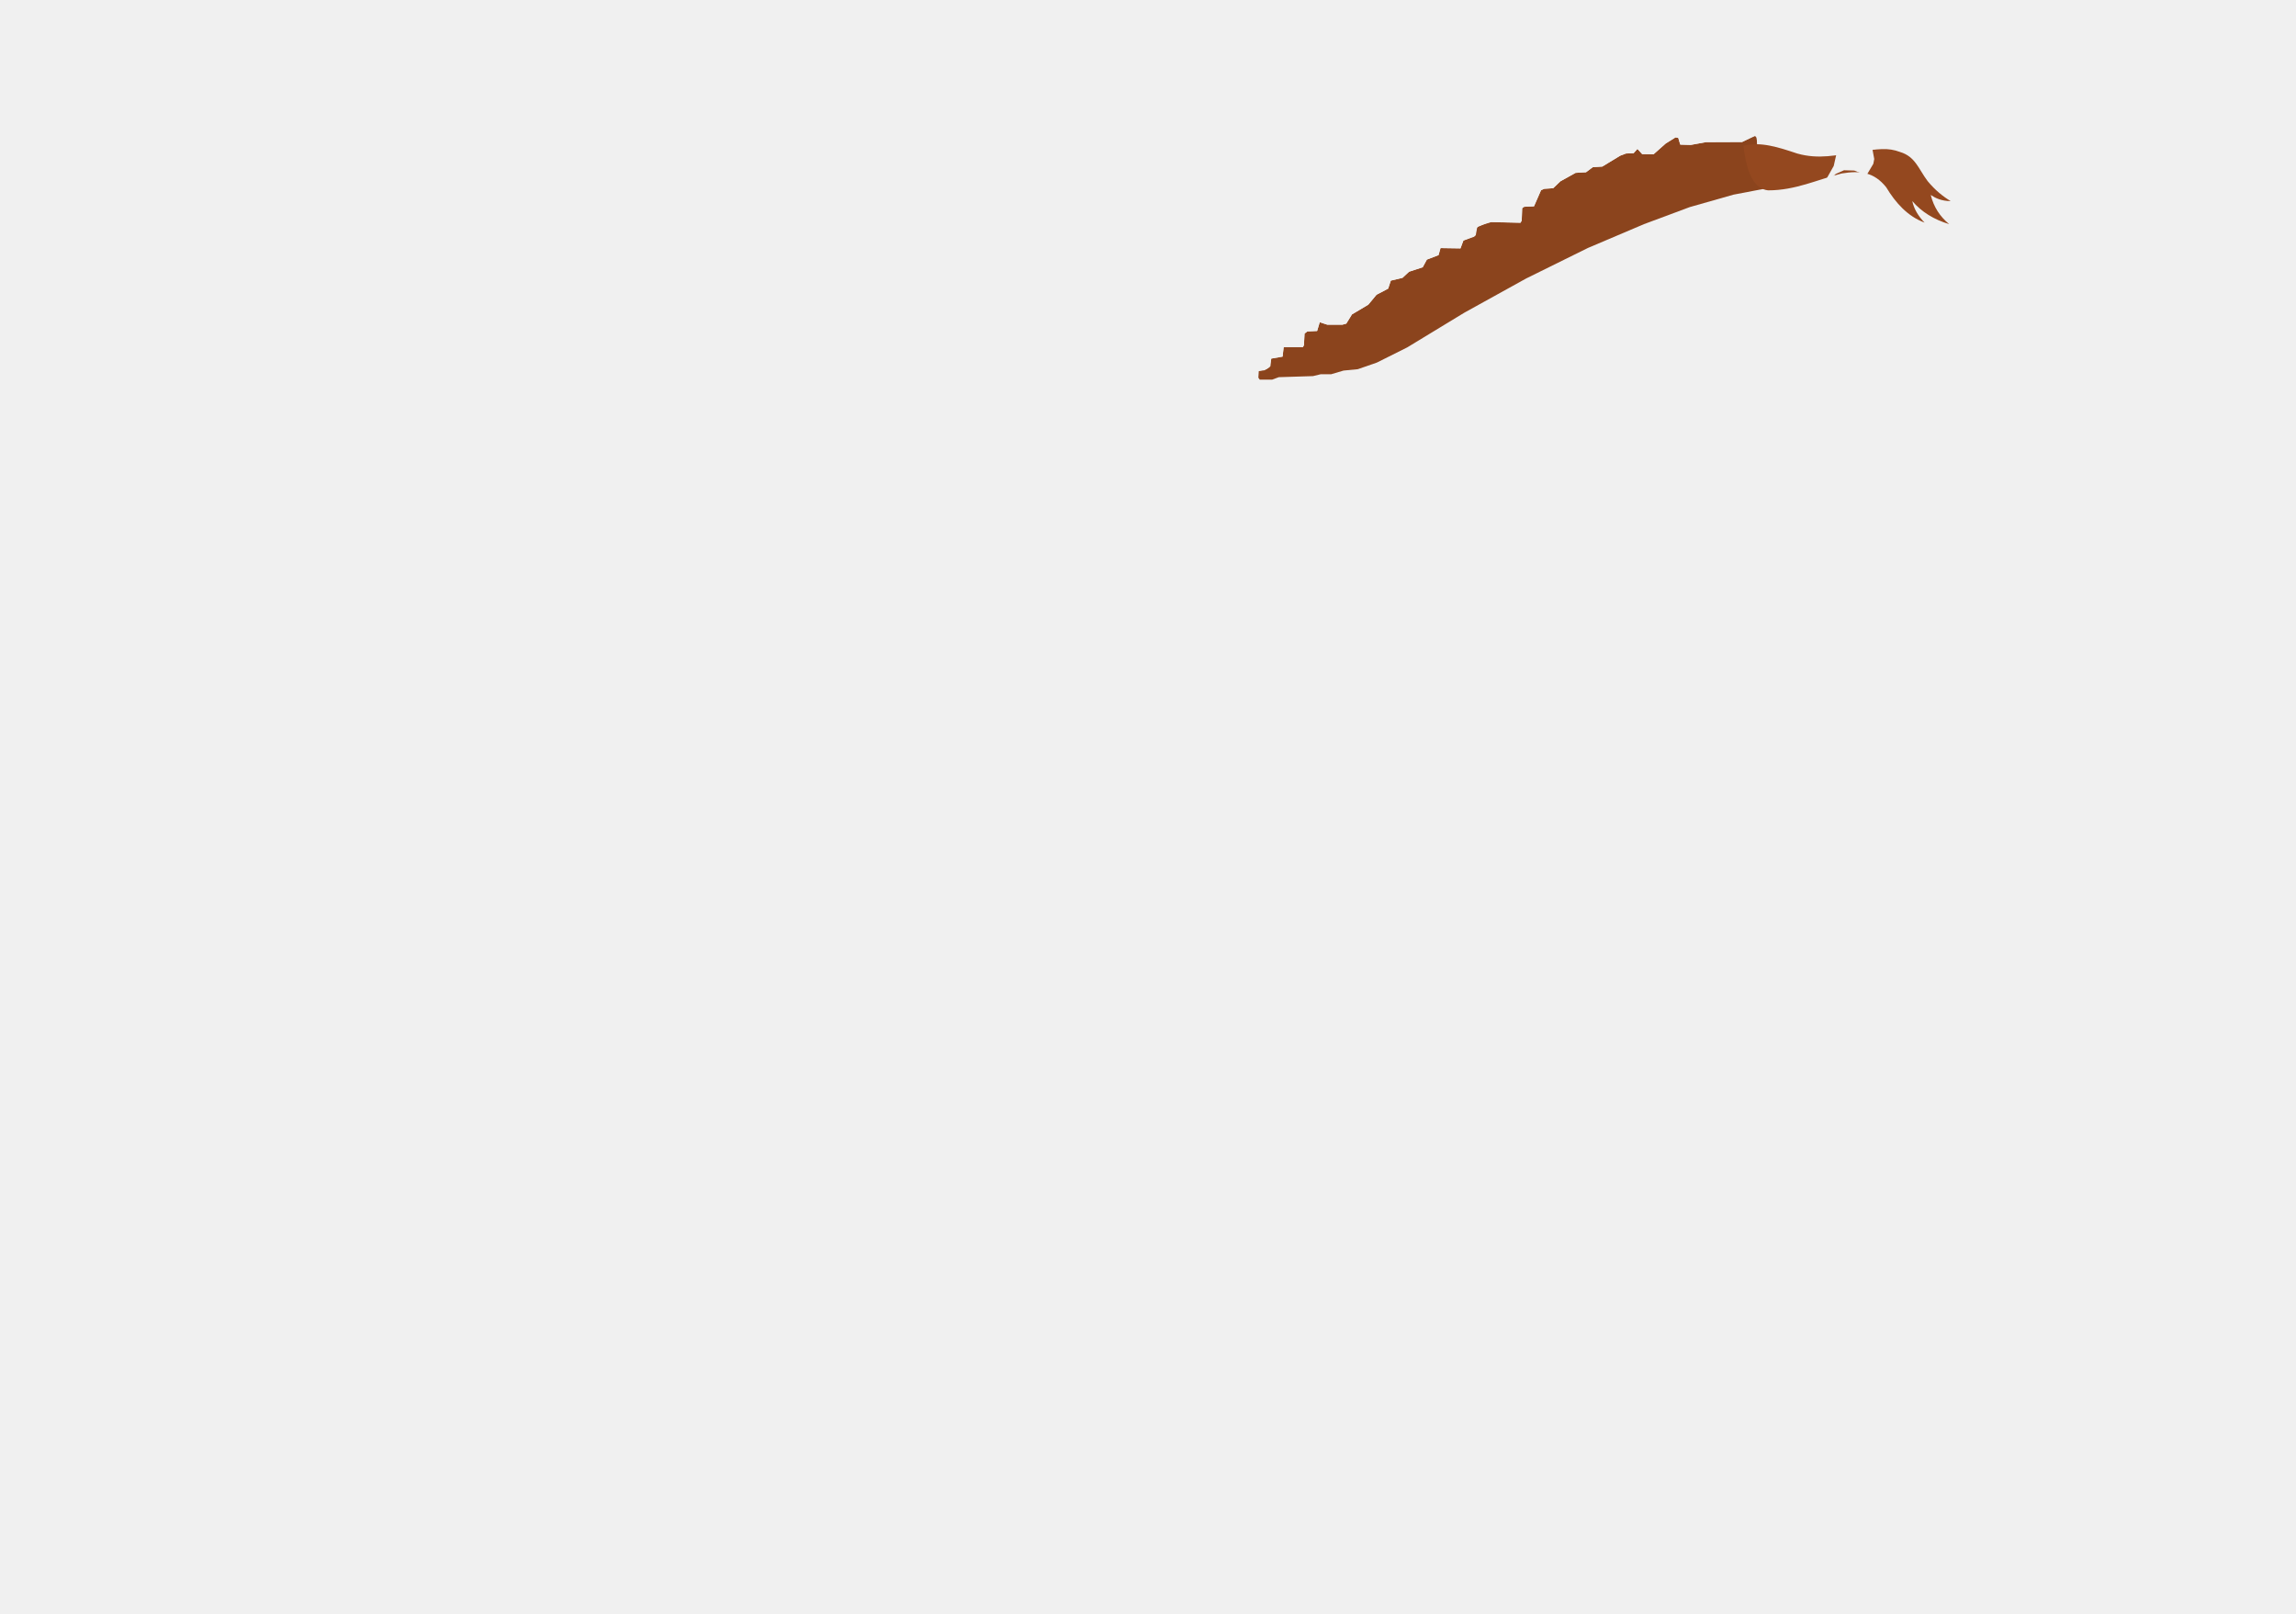
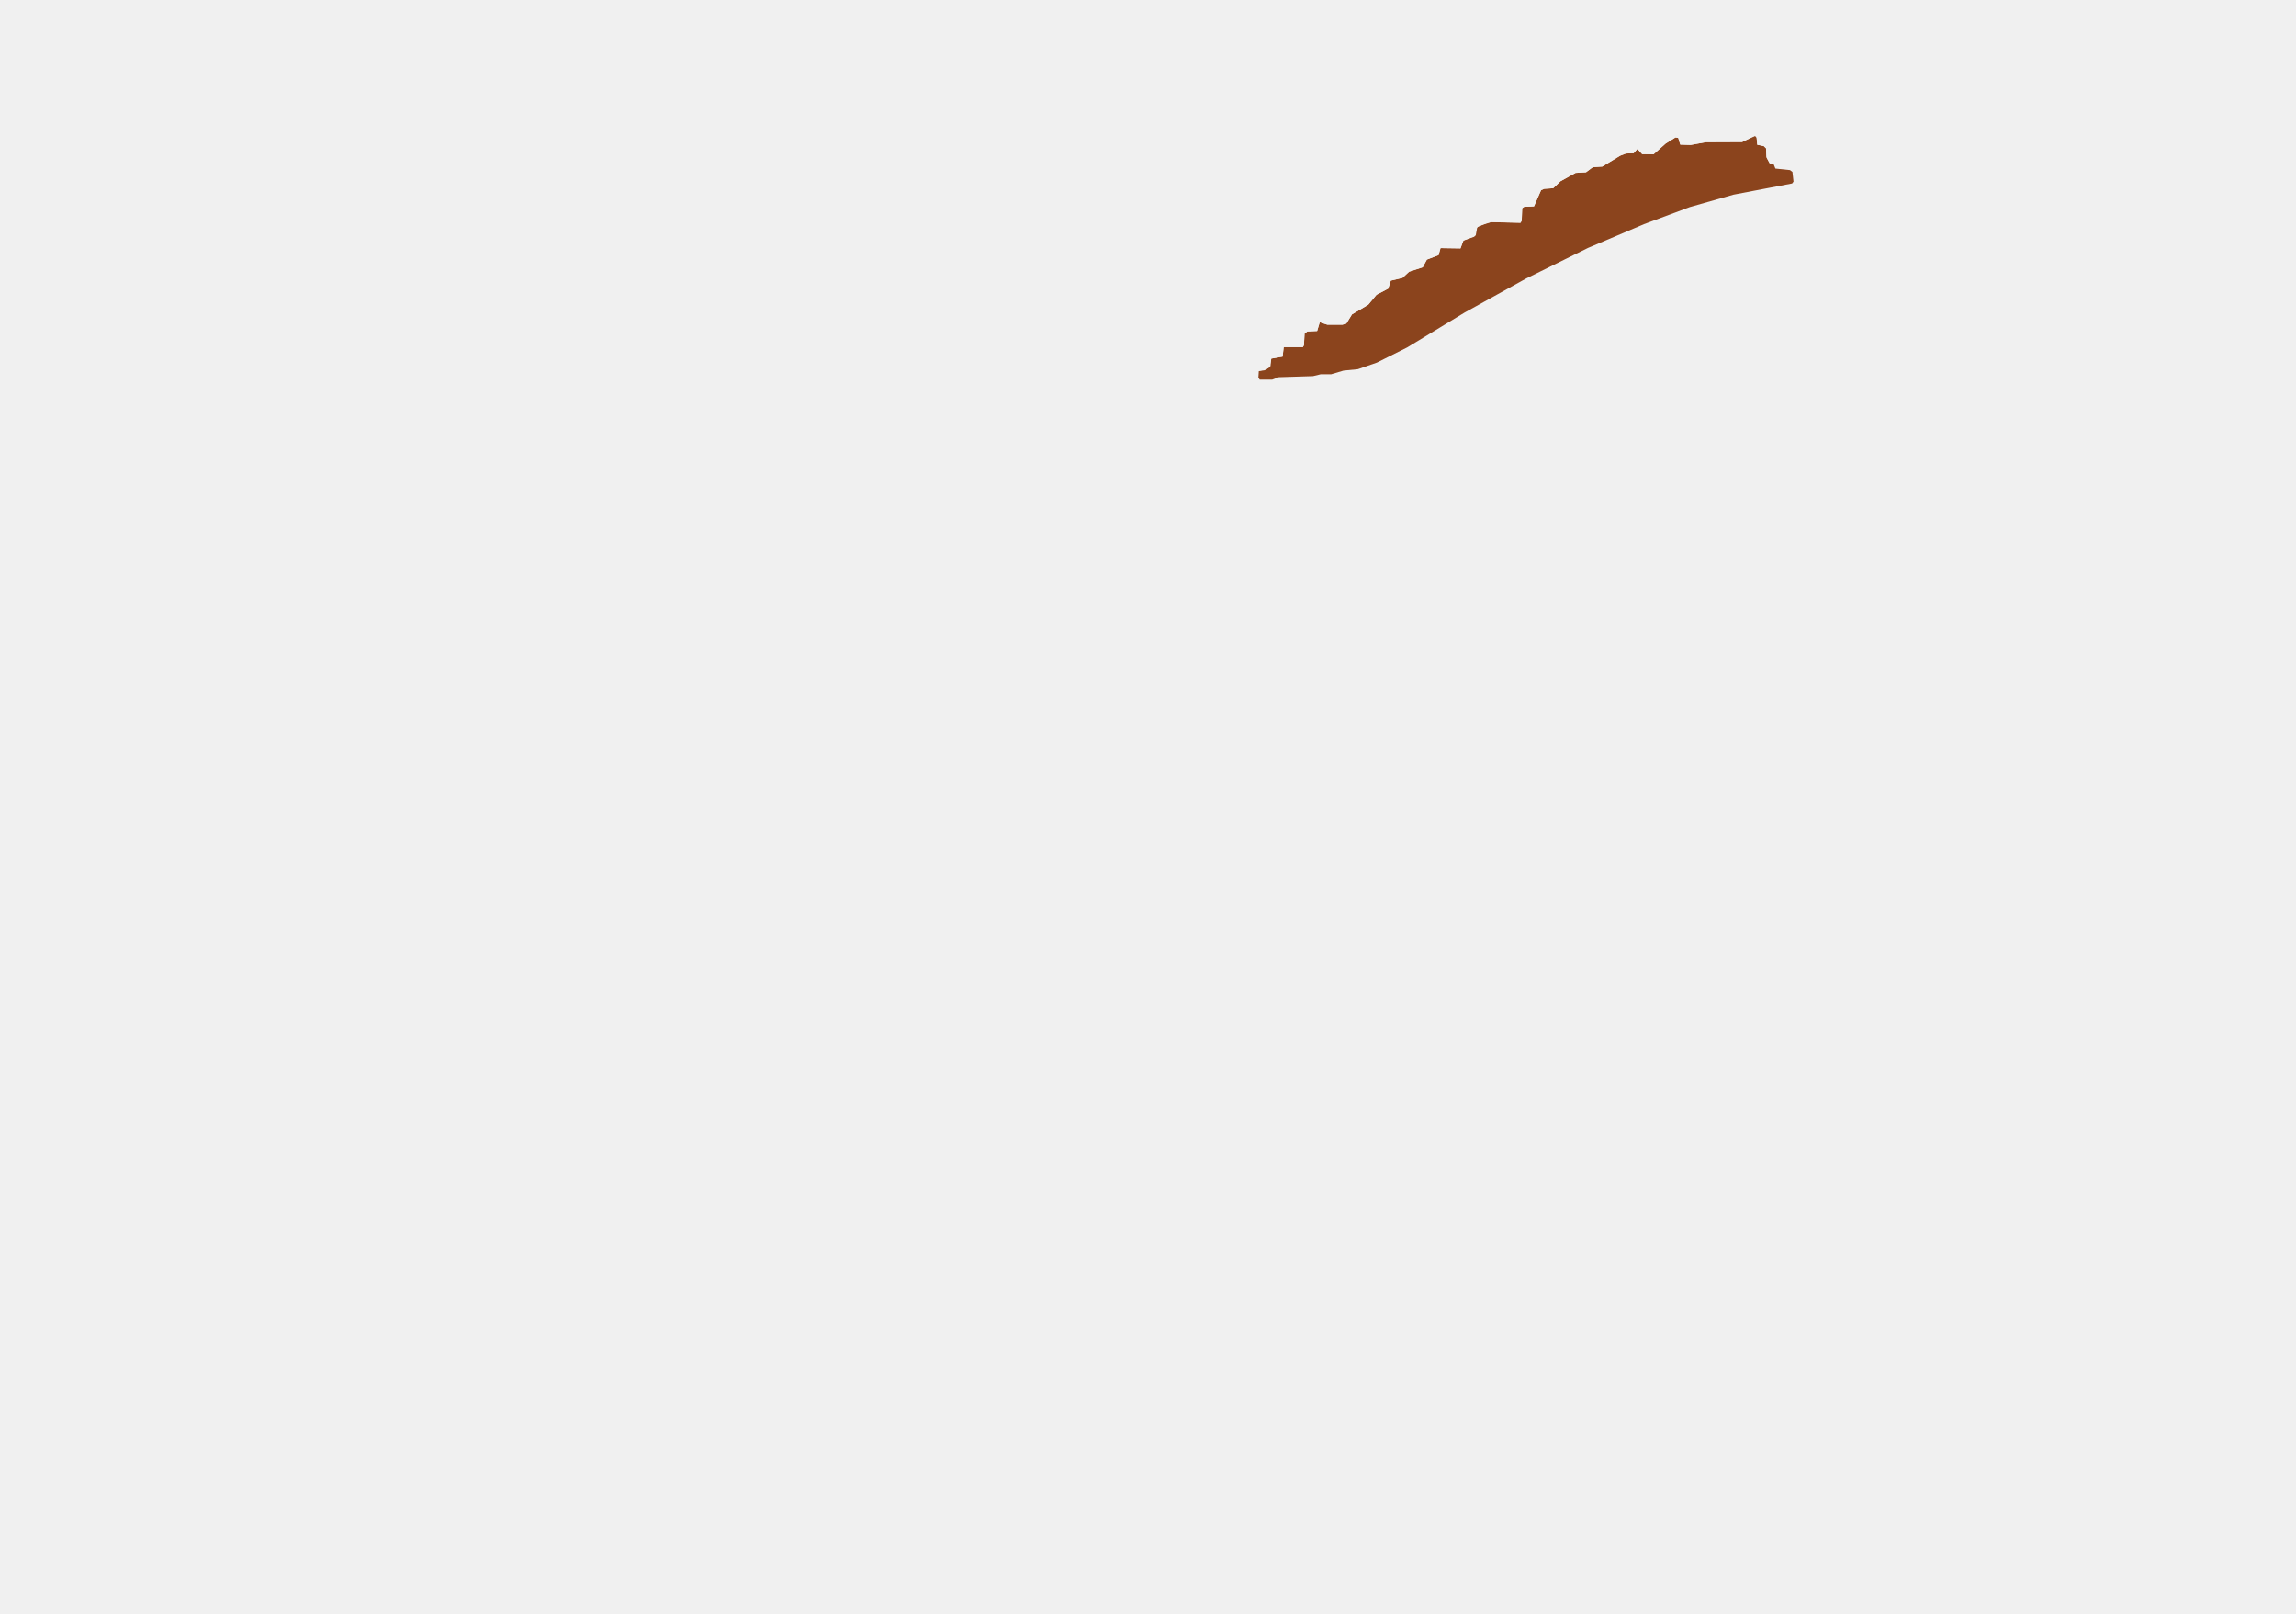
<svg xmlns="http://www.w3.org/2000/svg" width="1496" height="1051" viewBox="0 0 1496 1051">
  <defs>
    <clipPath id="qh_foal_master_01__mane_chestnut__clip-silhouette">
      <path clip-rule="evenodd" d="M330.6,1017.1 L312.6,1017.3 L291.5,1014.0 L285.7,1010.8 L280.1,1005.2 L274.5,995.9 L275.3,988.5 L279.4,979.2 L278.6,973.6 L268.7,951.9 L256.7,937.0 L252.3,927.7 L250.9,920.9 L251.6,909.2 L257.1,870.1 L261.5,803.2 L260.2,718.9 L255.9,687.9 L256.5,679.2 L261.0,668.7 L279.9,642.6 L292.3,621.6 L299.7,606.7 L309.0,584.4 L313.4,572.0 L316.6,556.5 L316.6,544.7 L313.4,528.0 L307.2,505.7 L294.0,469.3 L293.7,475.3 L296.1,494.5 L296.1,513.1 L292.9,529.8 L285.3,552.1 L283.9,551.5 L285.6,541.6 L285.5,533.6 L284.7,532.8 L281.1,548.4 L277.4,557.7 L270.6,569.5 L263.6,578.2 L261.8,578.2 L261.6,576.9 L264.9,570.1 L264.5,567.6 L267.5,562.1 L267.1,558.3 L268.2,555.3 L268.0,553.2 L264.9,551.2 L261.2,552.2 L260.4,554.0 L255.1,572.6 L253.3,576.3 L253.7,579.4 L256.7,580.0 L254.0,583.8 L251.2,586.4 L250.0,586.2 L249.9,583.8 L253.5,574.5 L253.1,571.9 L241.9,584.1 L234.5,589.5 L228.9,592.1 L227.6,591.2 L227.6,590.0 L231.6,584.4 L234.2,576.3 L234.2,566.4 L226.3,547.8 L221.8,530.5 L221.8,514.3 L225.2,496.9 L214.7,513.1 L213.2,512.5 L223.5,477.2 L226.1,465.4 L224.3,456.1 L224.2,450.5 L220.7,441.2 L219.9,436.2 L220.6,419.5 L225.8,397.7 L222.0,404.0 L220.2,410.2 L217.8,410.2 L216.2,405.3 L217.0,396.0 L223.2,376.1 L231.4,360.3 L225.8,365.1 L224.6,364.9 L224.4,363.1 L227.5,352.0 L230.0,346.4 L234.8,339.6 L251.3,322.2 L243.8,323.7 L241.9,322.8 L241.9,320.8 L255.4,306.7 L274.5,294.9 L264.9,297.6 L264.0,296.2 L264.9,294.6 L269.8,289.7 L275.4,286.1 L295.2,280.8 L308.9,275.9 L335.5,262.9 L361.6,248.9 L386.3,237.8 L413.0,227.9 L429.7,222.9 L439.0,220.9 L455.1,219.0 L486.8,219.0 L514.0,222.8 L631.2,250.6 L658.4,255.5 L681.4,258.6 L716.1,262.4 L732.2,263.0 L747.1,261.7 L768.1,257.3 L807.2,244.6 L825.2,240.5 L827.8,238.5 L828.3,233.6 L835.7,232.3 L836.4,226.1 L848.9,226.1 L849.6,224.9 L850.0,217.3 L851.8,215.9 L858.2,215.6 L859.9,209.9 L864.8,211.5 L874.7,211.5 L877.2,210.8 L880.9,204.8 L891.5,198.5 L896.9,192.0 L904.5,188.0 L906.2,182.8 L913.8,181.0 L918.1,177.0 L927.0,174.1 L929.7,169.1 L937.3,166.2 L938.6,161.6 L951.6,161.8 L953.5,156.7 L960.5,154.2 L961.6,153.0 L962.5,148.0 L968.3,145.4 L972.1,144.6 L990.7,145.1 L991.5,143.7 L991.8,135.6 L993.1,134.7 L999.5,134.4 L1004.1,123.9 L1006.1,123.0 L1012.0,122.6 L1016.7,118.1 L1026.6,112.6 L1033.4,112.2 L1037.8,108.9 L1044.0,108.5 L1055.7,101.4 L1059.4,100.0 L1064.4,99.8 L1066.9,97.0 L1070.0,100.4 L1077.4,100.5 L1085.3,93.5 L1091.7,89.5 L1093.5,89.8 L1094.8,94.2 L1101.6,94.4 L1111.5,92.6 L1135.1,92.5 L1143.7,88.5 L1144.6,89.8 L1145.0,94.3 L1149.3,95.2 L1150.7,96.6 L1151.1,102.8 L1153.3,106.5 L1170.9,104.1 L1173.7,103.2 L1176.5,104.2 L1178.5,105.9 L1186.9,96.3 L1188.4,92.8 L1190.5,91.7 L1198.0,81.4 L1206.0,63.6 L1212.7,57.0 L1221.3,50.0 L1226.5,46.1 L1227.9,51.6 L1223.9,71.1 L1226.2,87.5 L1242.2,71.1 L1253.9,57.8 L1258.2,50.3 L1260.5,49.7 L1263.4,45.6 L1264.5,45.7 L1262.1,65.6 L1256.3,99.1 L1262.9,105.9 L1267.8,116.4 L1268.6,122.0 L1265.2,126.0 L1256.7,133.2 L1271.1,148.7 L1282.7,165.4 L1287.1,174.7 L1301.6,213.1 L1307.8,226.1 L1344.7,287.5 L1360.2,318.5 L1362.8,328.4 L1362.1,338.9 L1352.8,363.7 L1347.7,369.6 L1343.3,372.6 L1333.4,376.3 L1326.0,376.6 L1323.5,379.5 L1320.4,381.4 L1314.2,381.4 L1309.8,380.2 L1297.5,380.8 L1293.7,380.1 L1289.2,378.0 L1285.5,374.3 L1280.2,359.4 L1278.4,356.9 L1263.4,348.1 L1246.6,340.3 L1213.2,318.3 L1208.2,315.9 L1196.4,313.0 L1185.3,308.7 L1176.6,303.8 L1164.2,294.2 L1151.8,293.4 L1143.1,294.8 L1133.2,297.9 L1123.3,303.5 L1116.5,308.9 L1104.4,321.0 L1062.8,372.4 L1040.2,398.9 L1028.3,417.0 L1020.9,433.8 L1017.4,453.0 L1009.7,475.3 L1002.6,505.7 L997.6,516.8 L991.4,527.4 L983.2,537.6 L970.8,549.3 L952.7,563.3 L950.6,581.3 L937.7,638.3 L934.0,659.4 L930.8,687.3 L930.8,731.9 L927.2,749.9 L926.5,770.3 L922.6,785.8 L918.0,798.2 L917.2,802.5 L916.0,824.9 L916.0,880.0 L917.4,889.3 L922.8,907.9 L926.1,927.7 L928.5,935.2 L936.0,948.8 L944.5,960.6 L949.9,966.2 L953.9,974.9 L967.9,996.5 L969.9,1000.9 L969.0,1004.3 L965.2,1006.6 L957.2,1008.6 L943.5,1009.3 L930.5,1008.0 L916.3,1005.5 L912.6,1004.1 L903.6,994.7 L901.3,990.3 L900.5,984.8 L902.9,974.9 L902.9,971.1 L901.5,968.0 L889.3,948.8 L882.8,942.3 L876.6,938.0 L874.0,933.9 L868.2,914.7 L868.3,906.1 L871.3,886.8 L873.8,854.6 L873.8,795.7 L871.3,779.6 L869.2,772.8 L868.4,772.8 L864.7,780.9 L860.8,795.1 L857.7,814.9 L852.2,863.3 L855.2,889.9 L854.0,908.5 L856.0,919.7 L858.5,927.1 L864.1,937.7 L870.6,945.7 L877.7,959.4 L887.9,975.5 L889.8,979.2 L889.6,981.8 L884.7,984.3 L874.7,986.3 L855.5,986.9 L845.6,986.3 L838.8,984.9 L830.1,978.2 L825.0,971.8 L823.6,968.0 L823.8,962.5 L827.8,953.2 L827.2,950.1 L816.6,925.3 L806.6,914.3 L804.0,908.5 L802.6,901.1 L802.6,891.2 L813.7,839.1 L823.0,776.5 L823.0,761.0 L818.1,741.8 L818.0,730.0 L823.6,695.9 L824.9,661.2 L829.2,612.9 L829.8,592.4 L828.5,580.7 L826.4,571.4 L785.5,569.2 L696.9,562.3 L670.2,559.2 L649.8,555.4 L615.1,546.1 L581.6,533.7 L542.5,515.1 L515.3,500.2 L510.2,506.3 L498.1,532.9 L487.2,547.8 L470.5,575.1 L467.4,581.9 L457.8,611.7 L452.2,625.9 L425.9,675.5 L419.7,692.2 L411.6,721.4 L407.8,738.1 L405.3,754.8 L406.5,779.6 L417.7,840.4 L422.8,862.7 L433.6,893.0 L437.7,911.0 L441.4,919.1 L448.2,929.6 L463.2,944.9 L485.0,976.1 L486.3,979.8 L484.3,982.6 L480.6,984.3 L470.0,986.3 L445.8,986.9 L437.8,986.3 L432.8,984.9 L421.7,975.2 L418.5,970.5 L417.7,963.7 L419.3,956.3 L416.1,950.5 L404.9,936.8 L388.0,925.9 L383.1,920.3 L381.2,916.0 L378.6,904.8 L378.0,895.5 L371.8,853.4 L360.6,795.7 L351.5,758.5 L346.8,735.0 L339.2,709.1 L333.2,725.7 L321.1,747.4 L316.8,757.9 L312.9,771.6 L309.2,799.5 L305.5,875.1 L306.1,889.3 L309.2,911.0 L308.6,931.5 L310.6,942.6 L319.2,963.1 L322.4,968.7 L327.0,974.2 L329.8,981.7 L339.4,999.0 L344.4,1010.2 L343.6,1011.7 L339.9,1014.0ZM1228.0,91.1 L1229.5,90.0 L1228.6,89.8 L1226.9,91.0ZM1232.2,112.4 L1237.2,110.1 L1238.2,107.7 L1237.6,105.5 L1232.7,103.6 L1226.2,104.1 L1223.3,103.0 L1222.5,103.5 L1217.3,113.3 L1221.7,110.4 L1226.7,108.6 L1230.3,108.6 L1230.6,109.7 L1228.9,111.7 L1230.4,112.7Z" />
    </clipPath>
-     <mask id="qh_foal_master_01__mane_chestnut__near-ear-occlusion" maskUnits="userSpaceOnUse" x="0" y="0" width="1496" height="1051">
-       <rect width="1496" height="1051" fill="white" />
-       <path fill="black" fill-rule="evenodd" d="M1191.6,117.9 L1190.5,117.9 L1190.4,115.9 L1194.8,108.1 L1197.5,96.1 L1194.6,86.1 L1198.5,80.4 L1204.8,65.4 L1208.4,60.9 L1221.1,50.1 L1226.5,46.1 L1227.8,52.3 L1223.9,71.6 L1225.9,86.8 L1227.6,88.8 L1225.0,90.8 L1220.7,92.6 L1219.4,93.9 L1221.2,103.6 L1220.6,106.7 L1216.1,114.3 L1208.2,111.1 L1201.5,110.9 L1196.1,113.3Z" />
-     </mask>
  </defs>
  <g id="qh_foal_master_01__mane_chestnut" style="mix-blend-mode:multiply" clip-path="url(#qh_foal_master_01__mane_chestnut__clip-silhouette)">
    <path id="qh_foal_master_01__mane_chestnut__fill" fill="#94481F" fill-rule="evenodd" d="M828.9,247.3 L820.8,247.3 L819.9,246.0 L820.2,241.7 L823.9,241.2 L827.2,239.2 L828.3,233.6 L835.7,232.3 L836.4,226.1 L848.9,226.1 L849.6,224.9 L850.0,217.3 L851.8,215.9 L858.2,215.6 L859.9,209.9 L864.8,211.5 L874.7,211.5 L877.2,210.8 L880.9,204.8 L891.5,198.5 L896.9,192.0 L904.5,188.0 L906.2,182.8 L913.8,181.0 L918.1,177.0 L927.0,174.1 L929.7,169.1 L937.3,166.2 L938.6,161.6 L951.6,161.8 L953.5,156.7 L961.2,153.6 L962.0,148.7 L963.4,147.3 L971.4,144.7 L990.7,145.1 L991.5,143.7 L991.8,135.6 L993.1,134.7 L999.5,134.4 L1004.1,123.9 L1006.1,123.0 L1012.0,122.6 L1016.7,118.1 L1026.6,112.6 L1033.4,112.2 L1037.8,108.9 L1044.0,108.5 L1055.7,101.4 L1059.4,100.0 L1064.4,99.8 L1066.9,97.0 L1070.0,100.4 L1077.4,100.5 L1085.3,93.5 L1091.7,89.5 L1093.5,89.8 L1094.8,94.2 L1101.6,94.4 L1111.5,92.6 L1135.1,92.5 L1143.1,88.4 L1144.5,89.2 L1145.0,94.3 L1149.3,95.2 L1150.7,96.6 L1150.9,102.2 L1153.0,106.4 L1155.5,106.6 L1156.8,109.8 L1166.3,110.8 L1167.9,112.0 L1168.6,118.3 L1167.7,119.5 L1129.5,126.8 L1101.0,134.9 L1071.2,146.0 L1034.7,161.5 L994.4,181.4 L954.1,203.7 L916.9,226.3 L897.1,236.2 L884.7,240.5 L875.4,241.4 L867.3,243.8 L860.5,243.8 L855.5,245.0 L833.2,245.7Z" />
  </g>
-   <path id="qh_foal_master_01__mane_chestnut__forelock-repair" mask="url(#qh_foal_master_01__mane_chestnut__near-ear-occlusion)" fill="#94481F" d="M1136,95 C1147,92 1159,96 1171,100 C1185,104 1197,101 1210,99 C1224,97 1230,96 1238,99 C1248,102 1250,110 1256,118 C1261,124 1266,128 1271,131 C1265,131 1261,129 1258,127 C1260,135 1264,141 1270,146 C1260,143 1252,138 1246,131 C1247,136 1250,141 1254,145 C1243,141 1235,132 1229,122 C1221,112 1212,111 1200,113 C1184,117 1170,124 1152,124 C1143,123 1138,113 1136,95Z" />
</svg>
